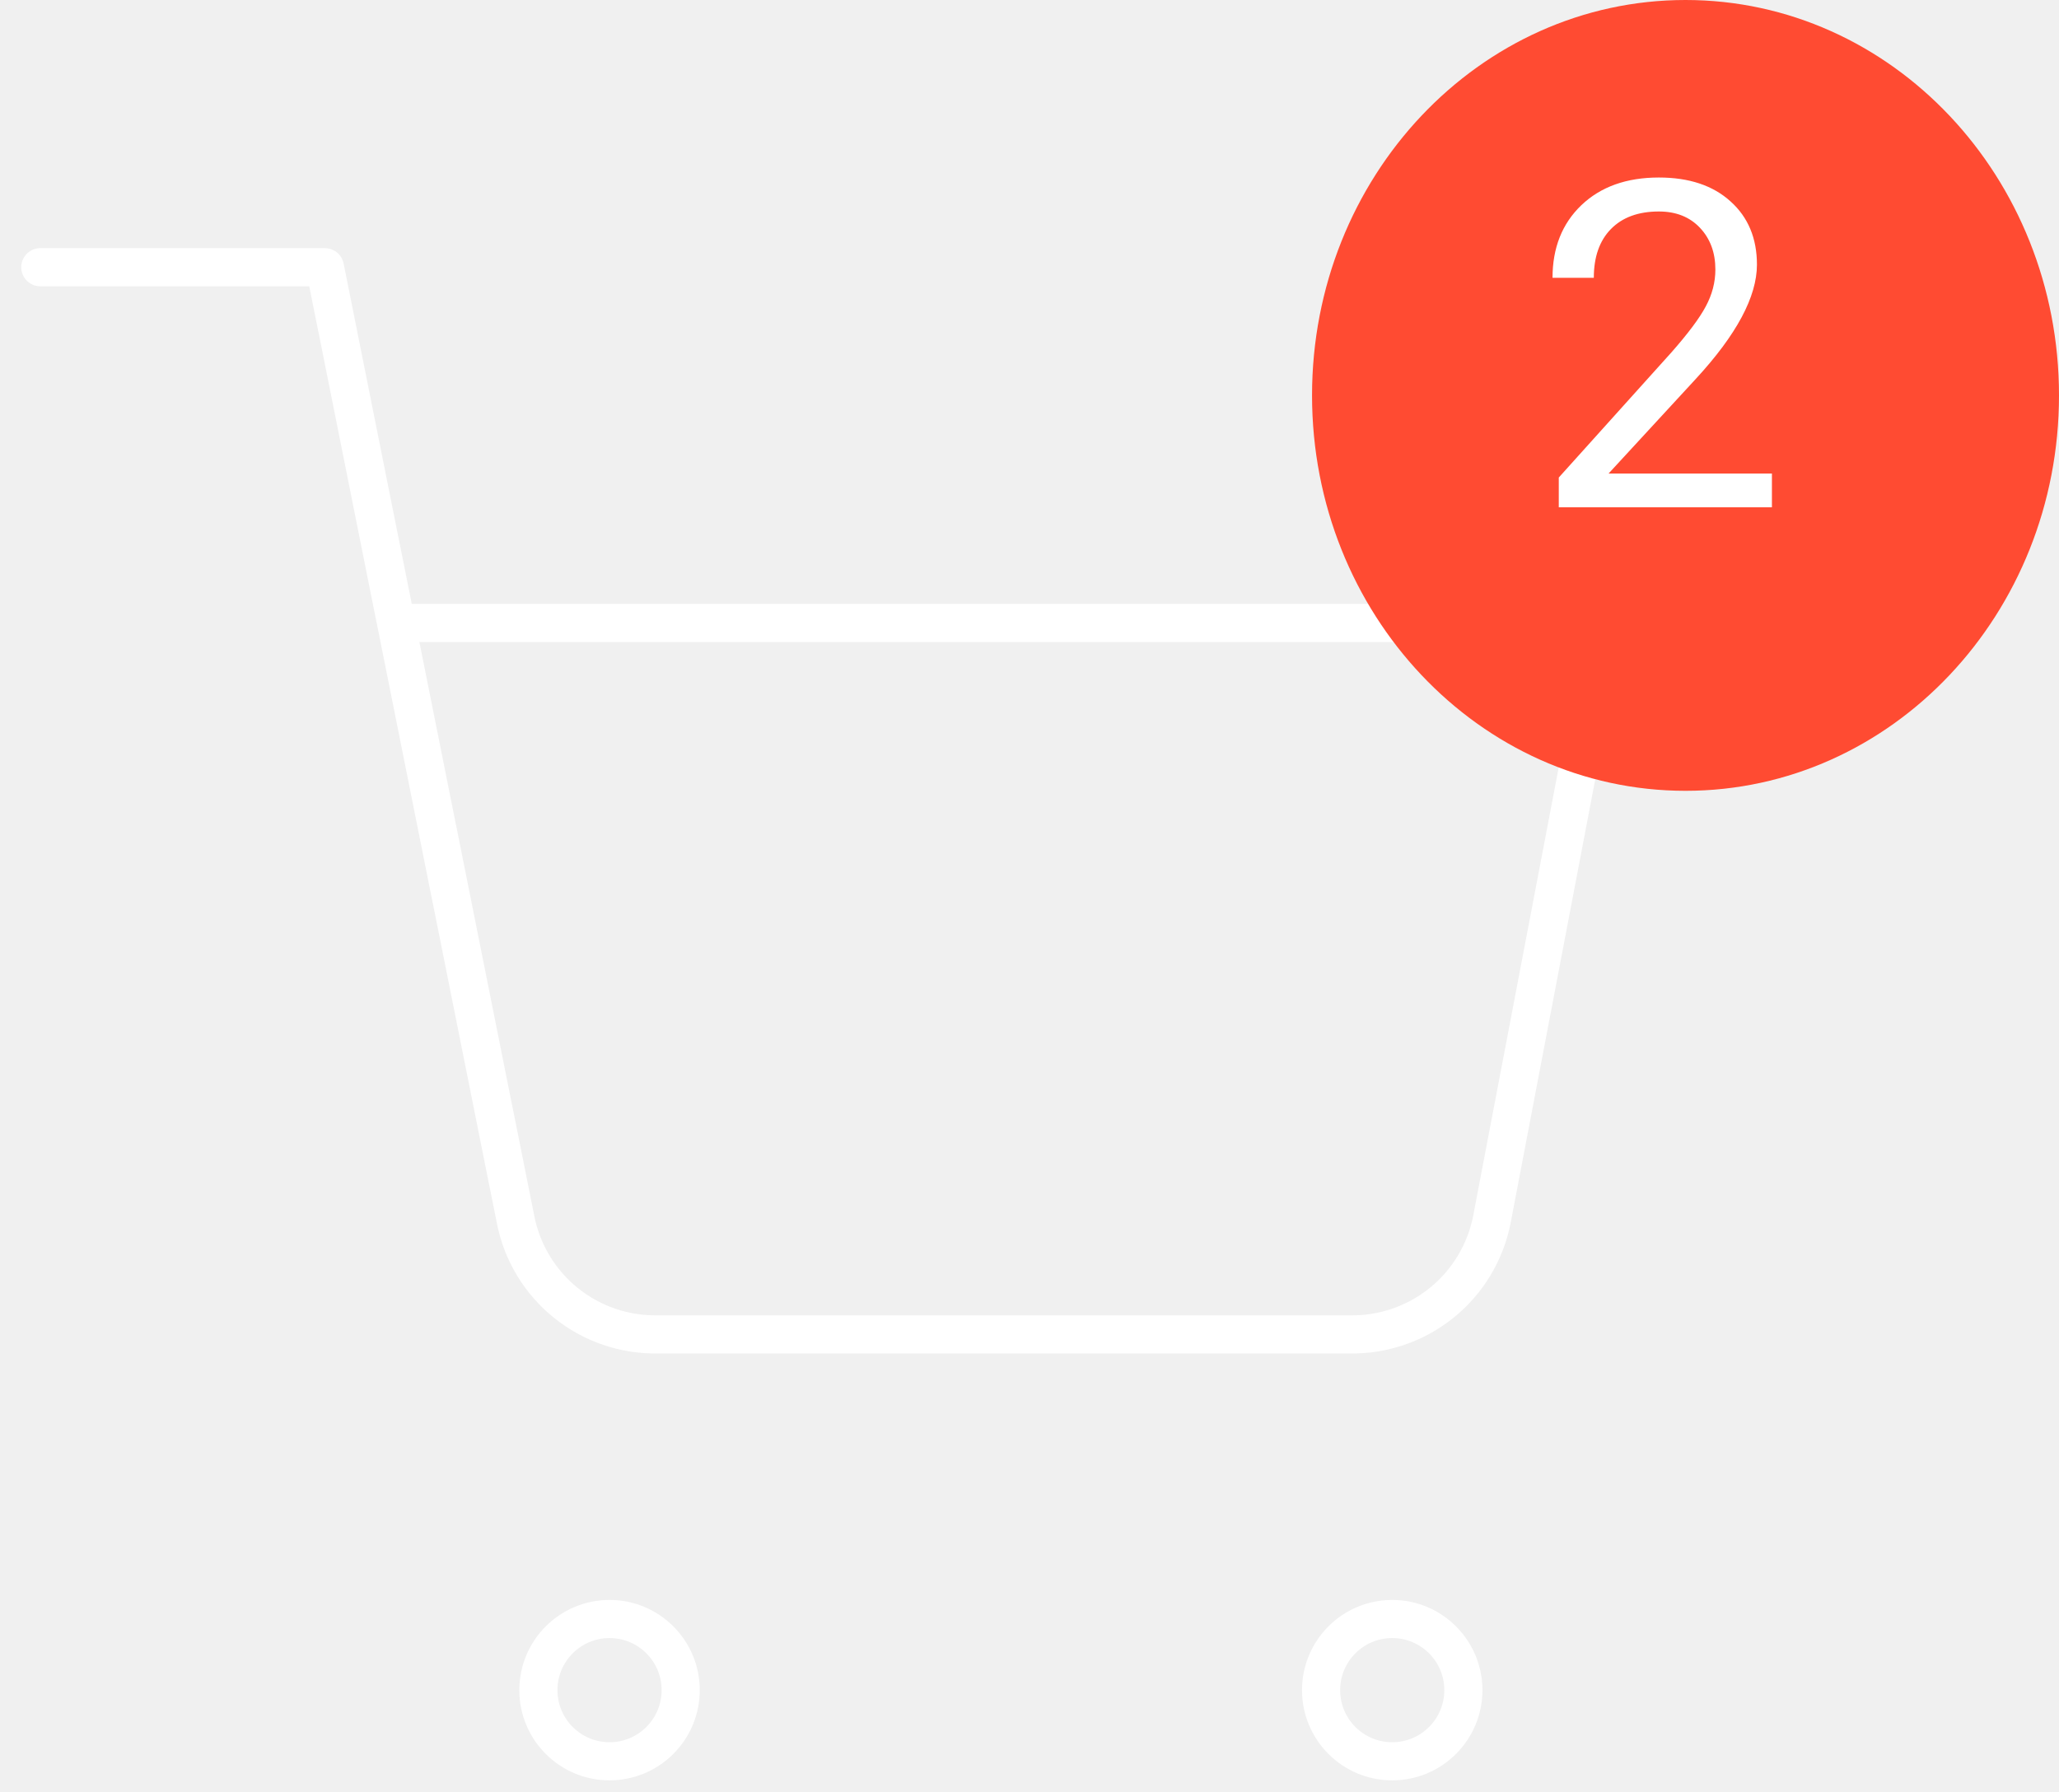
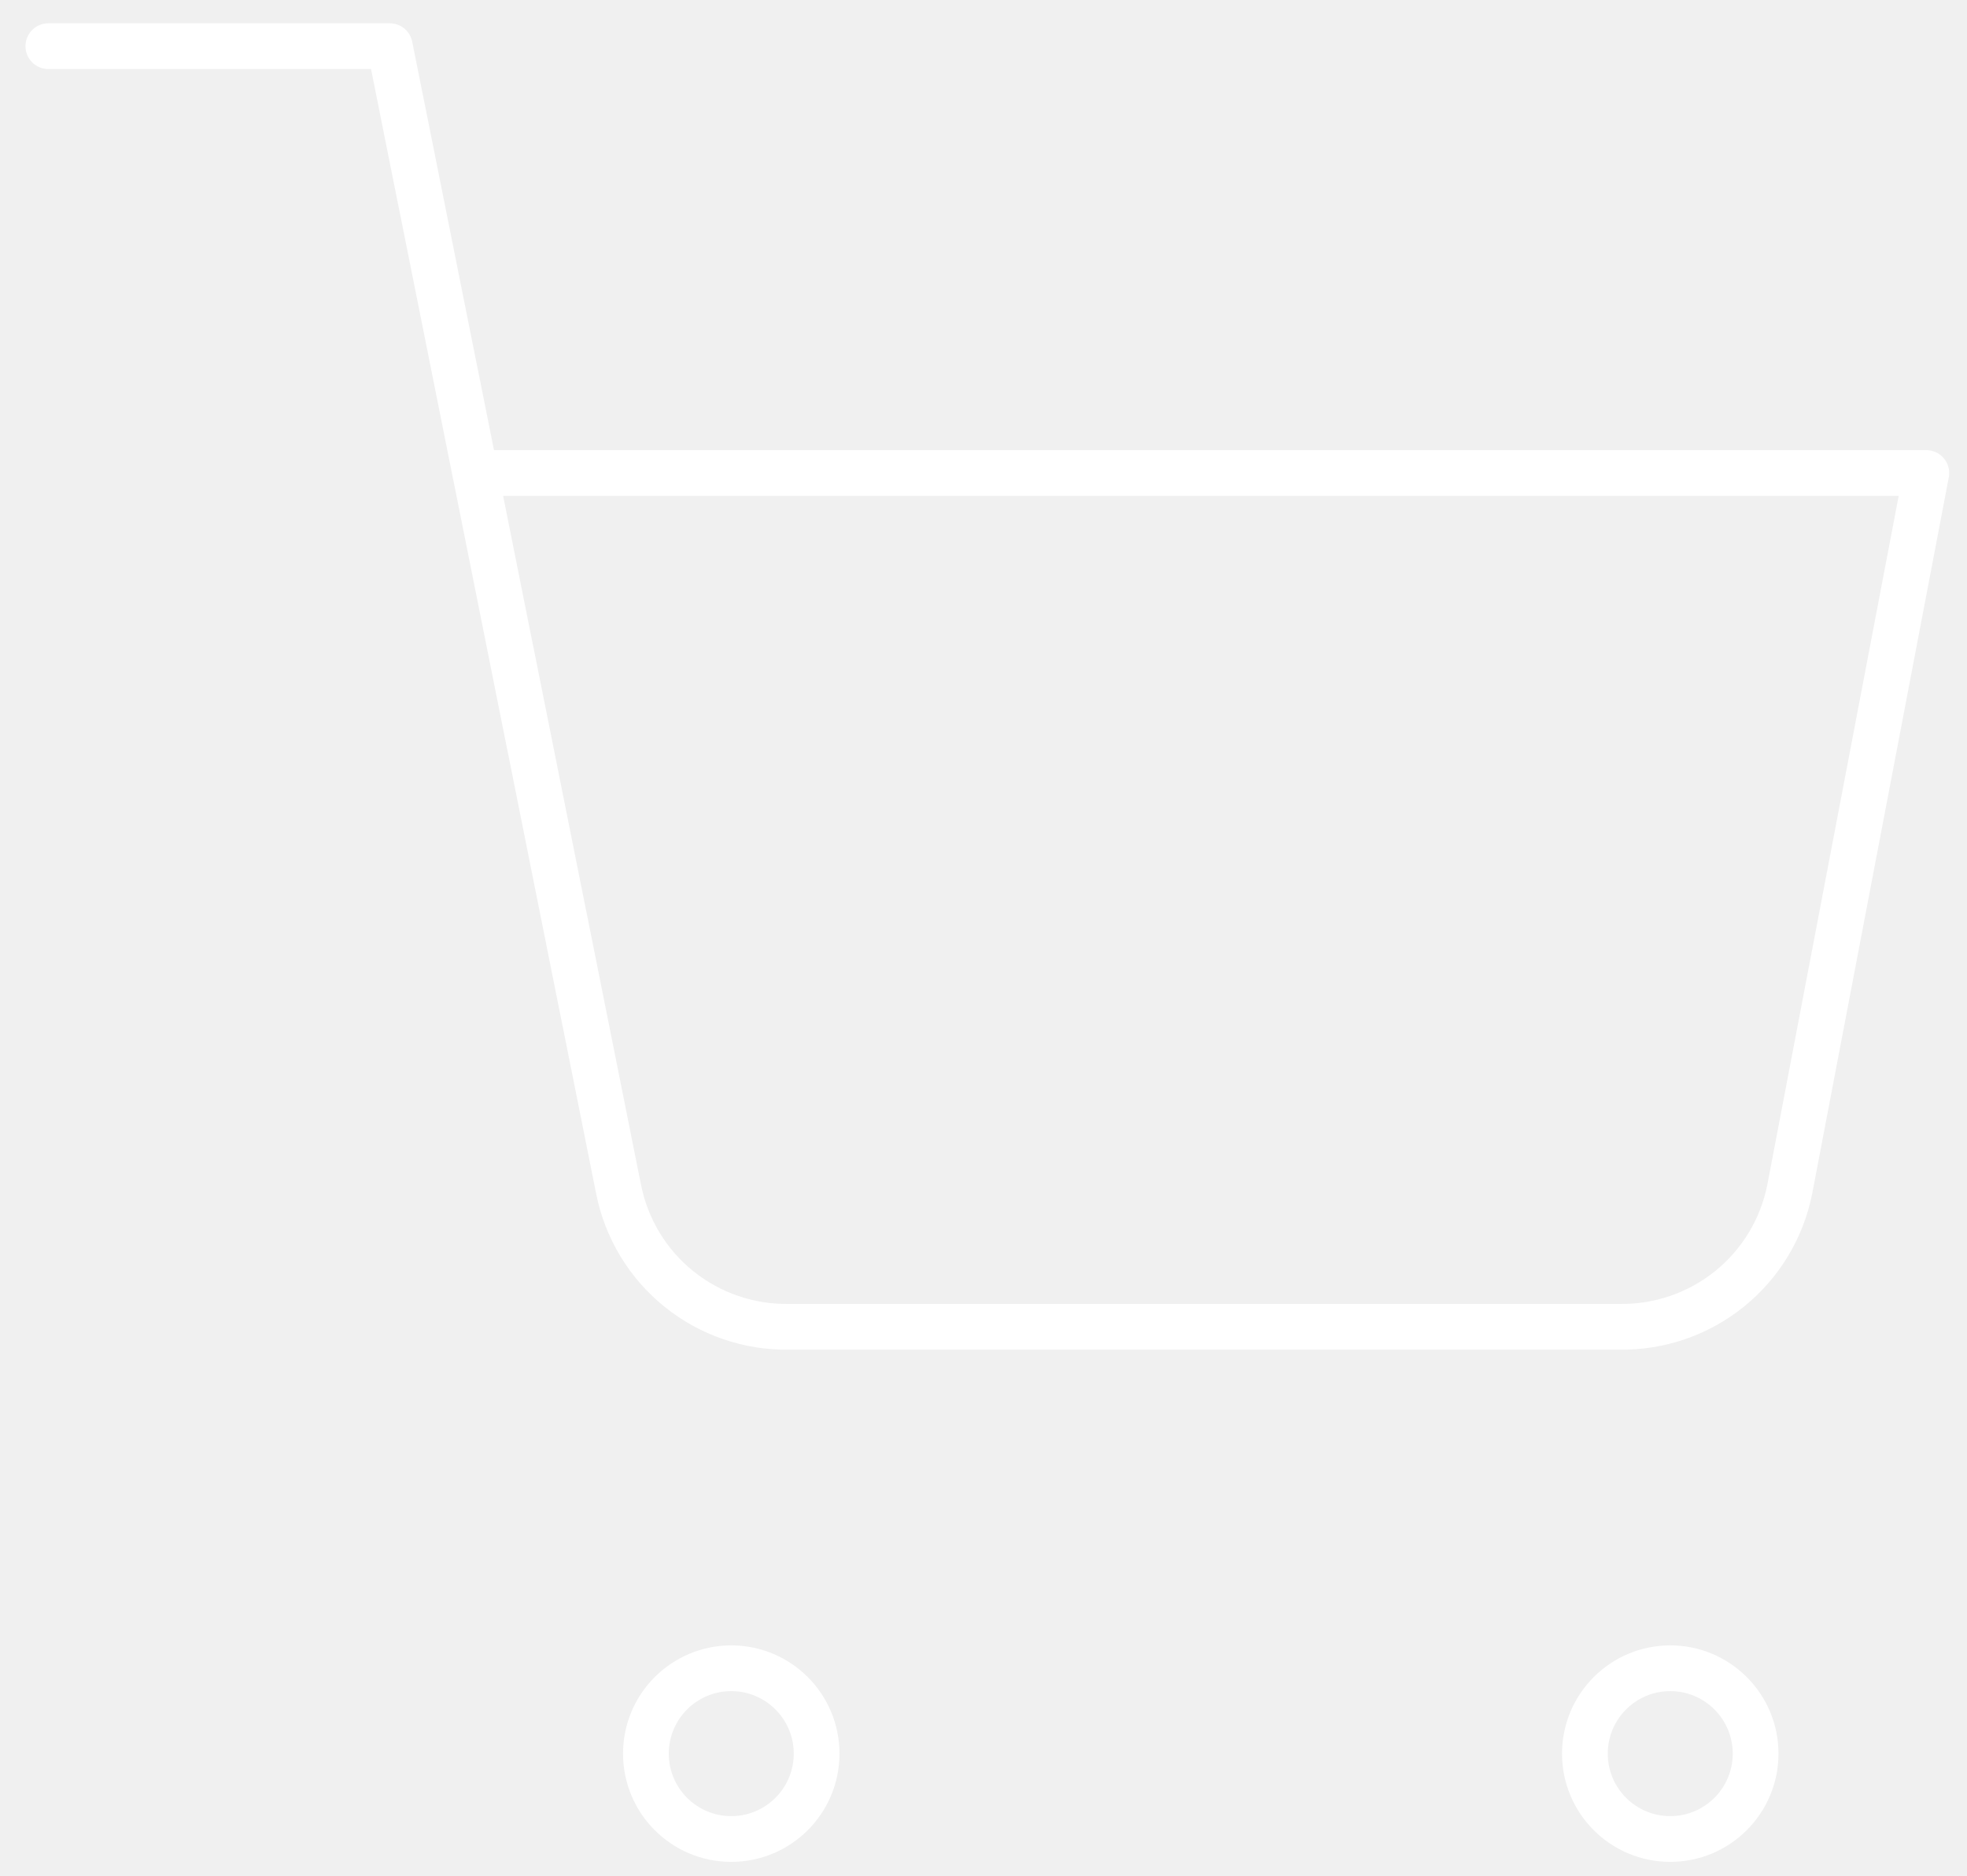
- <svg xmlns="http://www.w3.org/2000/svg" width="54" height="47" viewBox="0 0 54 47" fill="none">
-   <path d="M15.986 46.196C17.016 46.196 17.852 45.361 17.852 44.33C17.852 43.3 17.016 42.464 15.986 42.464C14.955 42.464 14.12 43.3 14.12 44.33C14.12 45.361 14.955 46.196 15.986 46.196Z" stroke="white" stroke-linecap="round" stroke-linejoin="round" />
-   <path d="M36.513 46.196C37.543 46.196 38.379 45.361 38.379 44.33C38.379 43.3 37.543 42.464 36.513 42.464C35.482 42.464 34.647 43.3 34.647 44.33C34.647 45.361 35.482 46.196 36.513 46.196Z" stroke="white" stroke-linecap="round" stroke-linejoin="round" />
-   <path d="M1.057 7.009H8.521L13.523 31.995C13.693 32.854 14.161 33.626 14.843 34.175C15.525 34.724 16.379 35.016 17.255 34.999H35.393C36.269 35.016 37.122 34.724 37.805 34.175C38.487 33.626 38.954 32.854 39.125 31.995L42.111 16.339H10.387" stroke="white" stroke-linecap="round" stroke-linejoin="round" />
-   <ellipse cx="44.205" cy="10.371" rx="9.795" ry="10.371" fill="#FF4B32" />
-   <path d="M46.471 13.305H40.881V12.525L43.834 9.244C44.271 8.748 44.572 8.346 44.736 8.037C44.904 7.725 44.988 7.402 44.988 7.07C44.988 6.625 44.853 6.26 44.584 5.975C44.314 5.689 43.955 5.547 43.506 5.547C42.967 5.547 42.547 5.701 42.246 6.01C41.949 6.314 41.8 6.74 41.8 7.287H40.717C40.717 6.502 40.968 5.867 41.472 5.383C41.98 4.898 42.658 4.656 43.506 4.656C44.299 4.656 44.925 4.865 45.386 5.283C45.847 5.697 46.078 6.25 46.078 6.941C46.078 7.781 45.543 8.781 44.472 9.941L42.187 12.42H46.471V13.305Z" fill="white" />
+ <svg xmlns="http://www.w3.org/2000/svg" width="43" height="41" viewBox="0 0 43 41" fill="none">
+   <path d="M15.986 40.196C17.016 40.196 17.852 39.361 17.852 38.33C17.852 37.3 17.016 36.464 15.986 36.464C14.955 36.464 14.12 37.3 14.12 38.33C14.12 39.361 14.955 40.196 15.986 40.196Z" stroke="white" stroke-linecap="round" stroke-linejoin="round" />
+   <path d="M36.513 40.196C37.543 40.196 38.379 39.361 38.379 38.33C38.379 37.3 37.543 36.464 36.513 36.464C35.482 36.464 34.647 37.3 34.647 38.33C34.647 39.361 35.482 40.196 36.513 40.196Z" stroke="white" stroke-linecap="round" stroke-linejoin="round" />
+   <path d="M1.057 1.009H8.521L13.523 25.995C13.693 26.854 14.161 27.626 14.843 28.175C15.525 28.724 16.379 29.016 17.255 29H35.393C36.269 29.016 37.122 28.724 37.805 28.175C38.487 27.626 38.954 26.854 39.125 25.995L42.111 10.339H10.387" stroke="white" stroke-linecap="round" stroke-linejoin="round" />
</svg>
